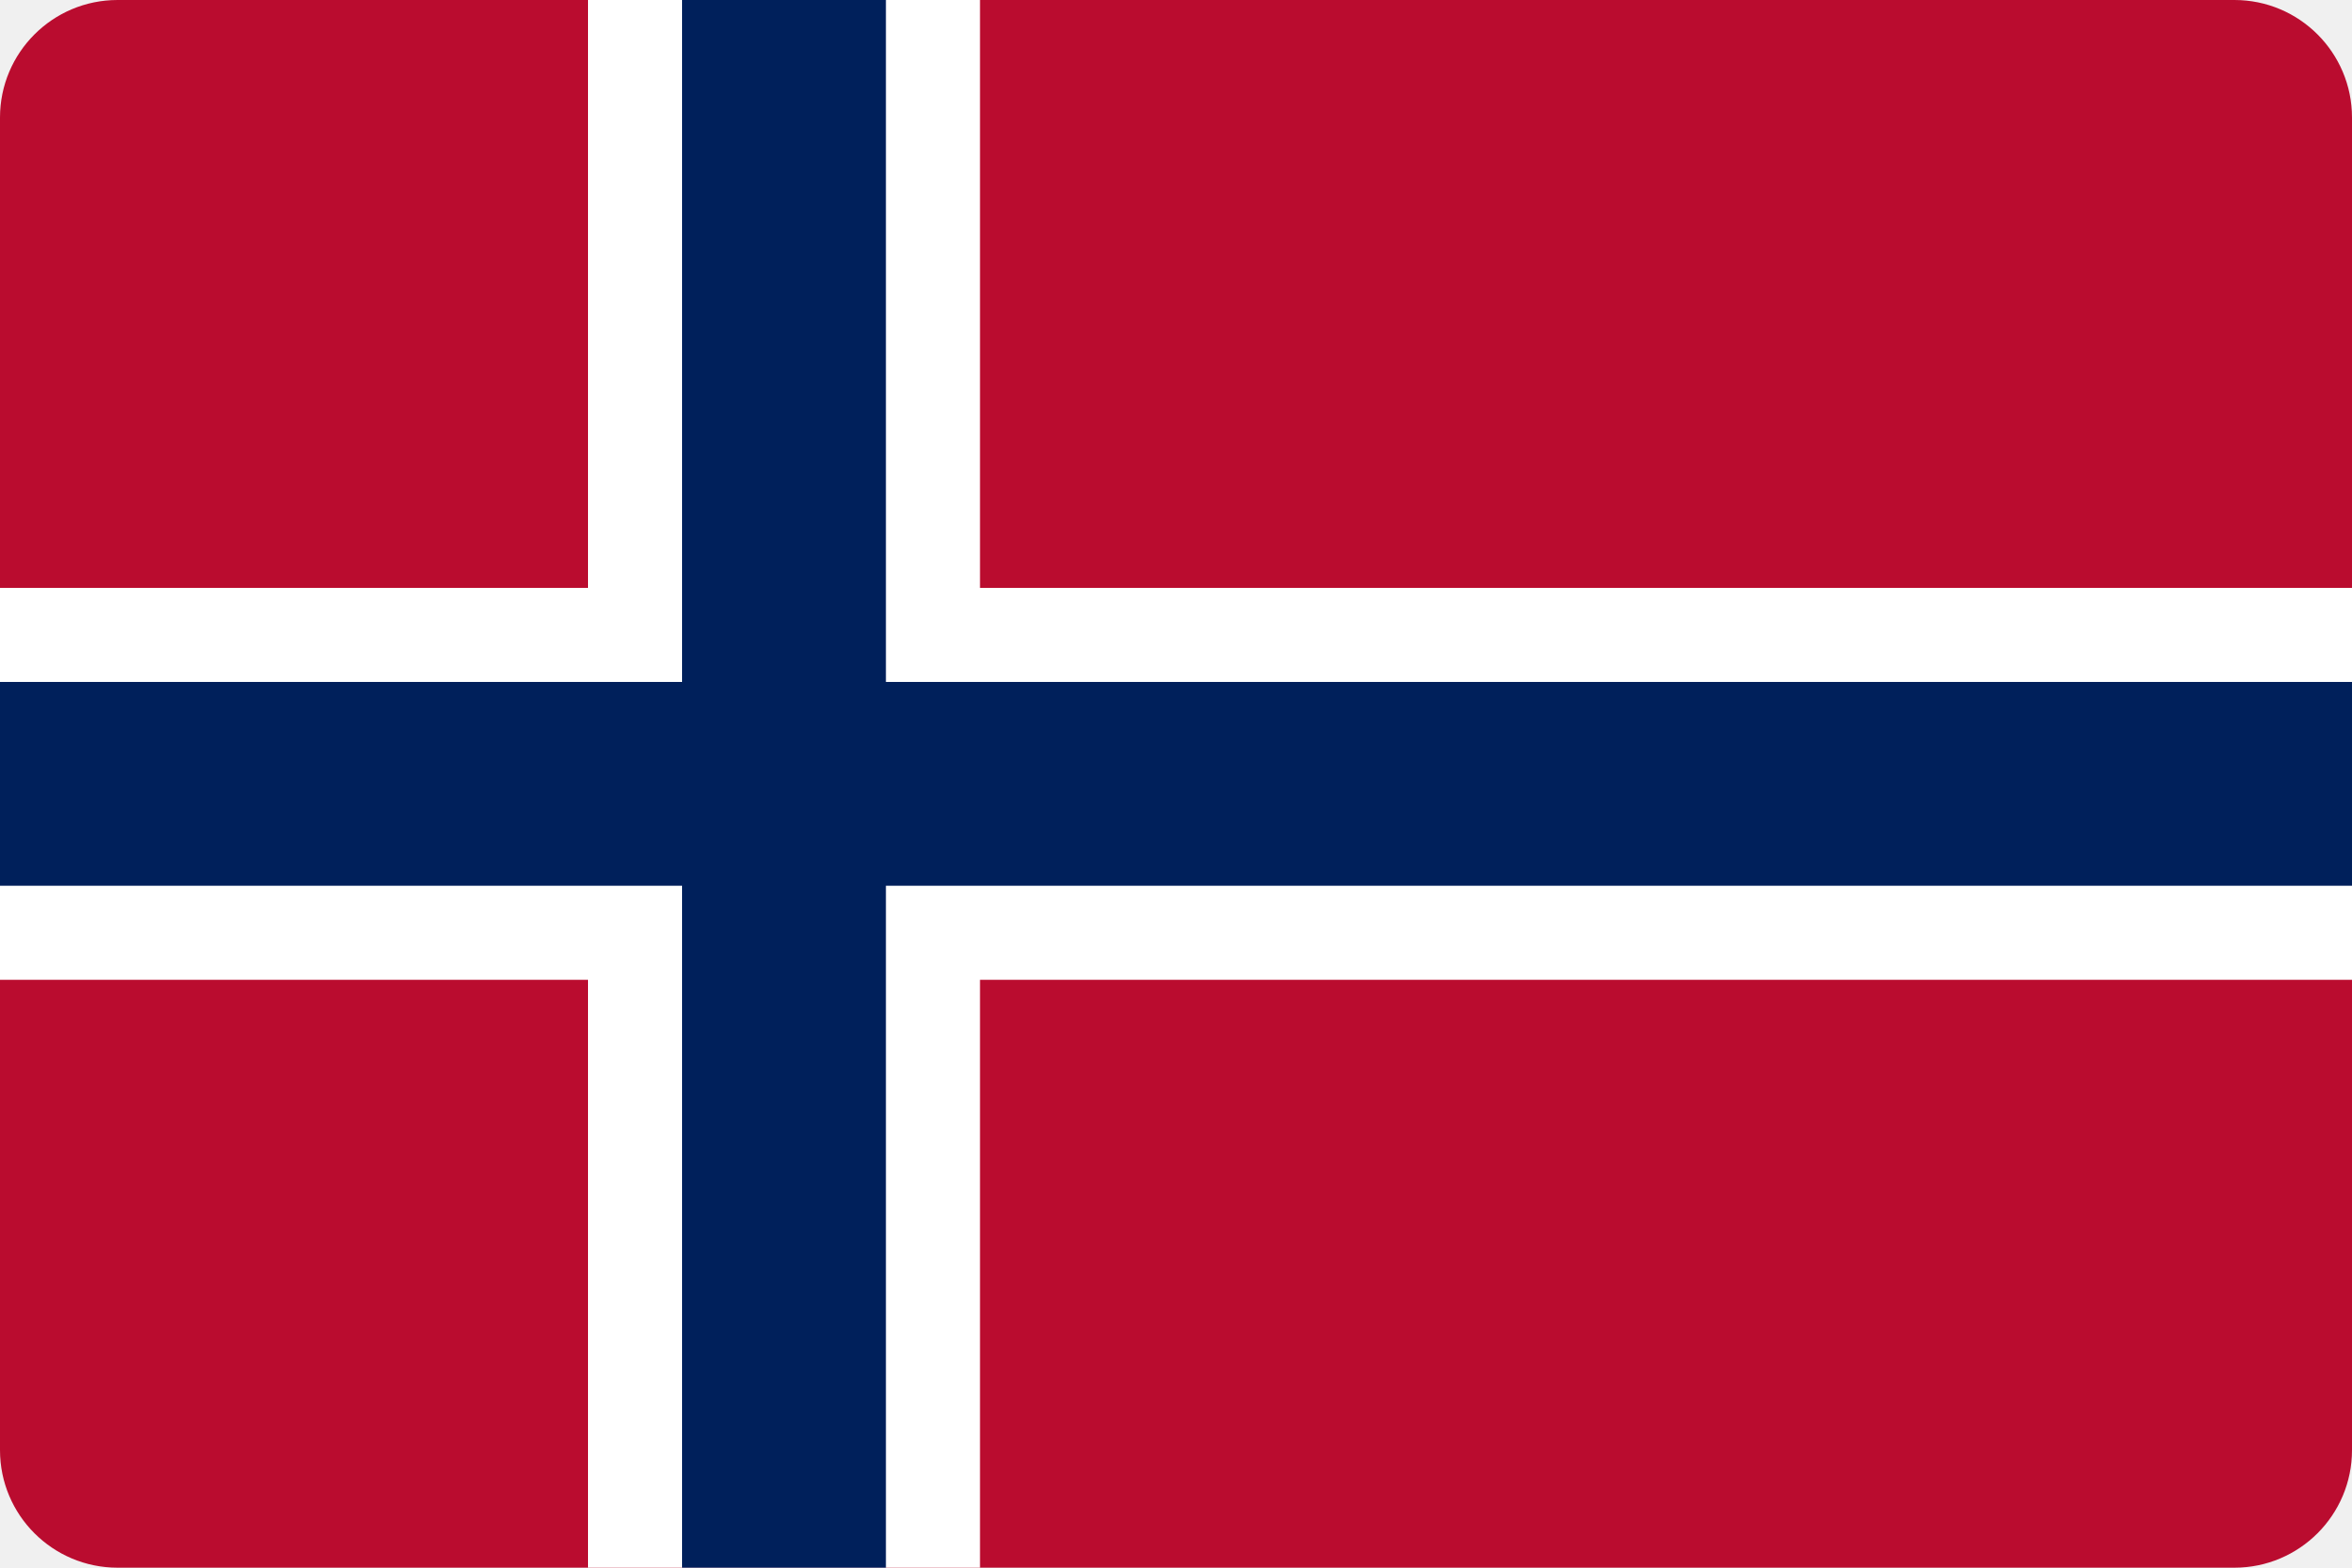
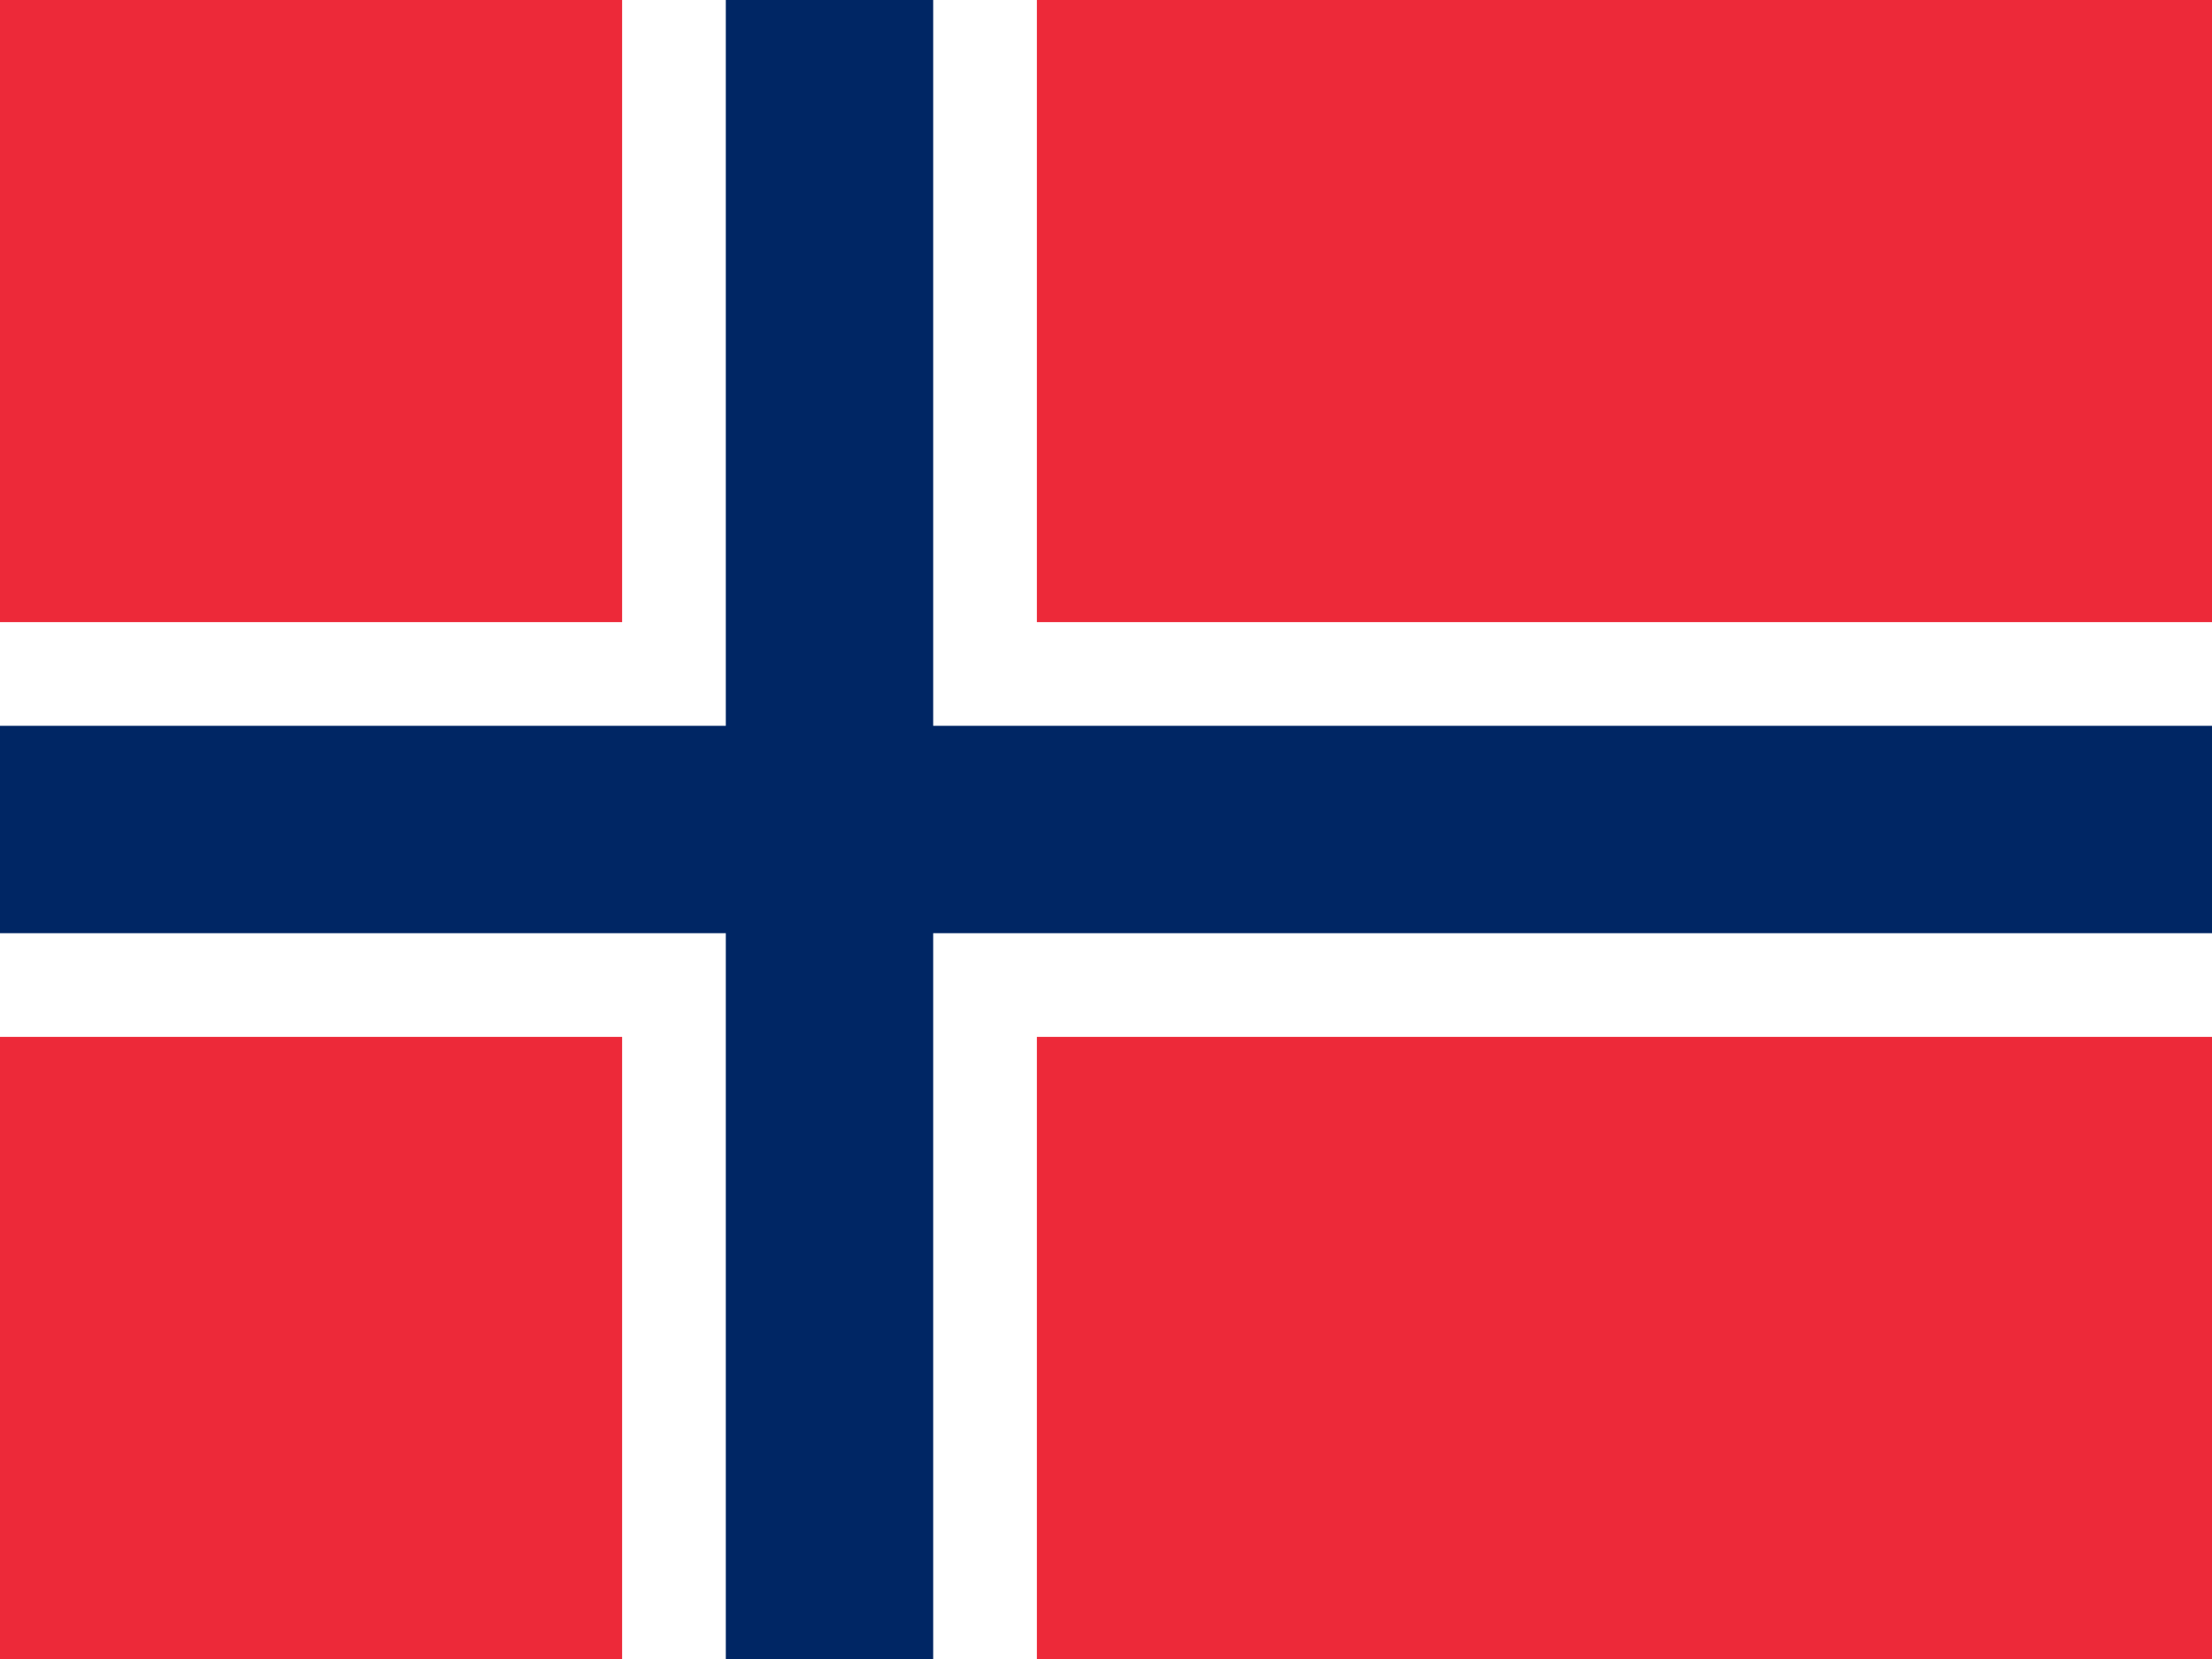
- <svg xmlns="http://www.w3.org/2000/svg" viewBox="0 0 30 20" width="30" height="20" role="img">
-   <clipPath id="c">
-     <rect width="30" height="20" rx="1.5" />
-   </clipPath>
-   <g clip-path="url(#c)">
-     <rect x="0" y="0" width="30" height="20" fill="#ba0c2f" />
-     <rect x="0" y="7.5" width="30" height="5" fill="#fff" />
-     <rect x="7.5" y="0" width="5" height="20" fill="#fff" />
-     <rect x="0" y="8.7" width="30" height="2.6" fill="#00205b" />
-     <rect x="8.7" y="0" width="2.6" height="20" fill="#00205b" />
-   </g>
+ <svg xmlns="http://www.w3.org/2000/svg" id="flag-icons-no" viewBox="0 0 640 480">
+   <path fill="#ed2939" d="M0 0h640v480H0z" />
+   <path fill="#fff" d="M180 0h120v480H180z" />
+   <path fill="#fff" d="M0 180h640v120H0z" />
+   <path fill="#002664" d="M210 0h60v480h-60z" />
+   <path fill="#002664" d="M0 210h640v60H0z" />
</svg>
